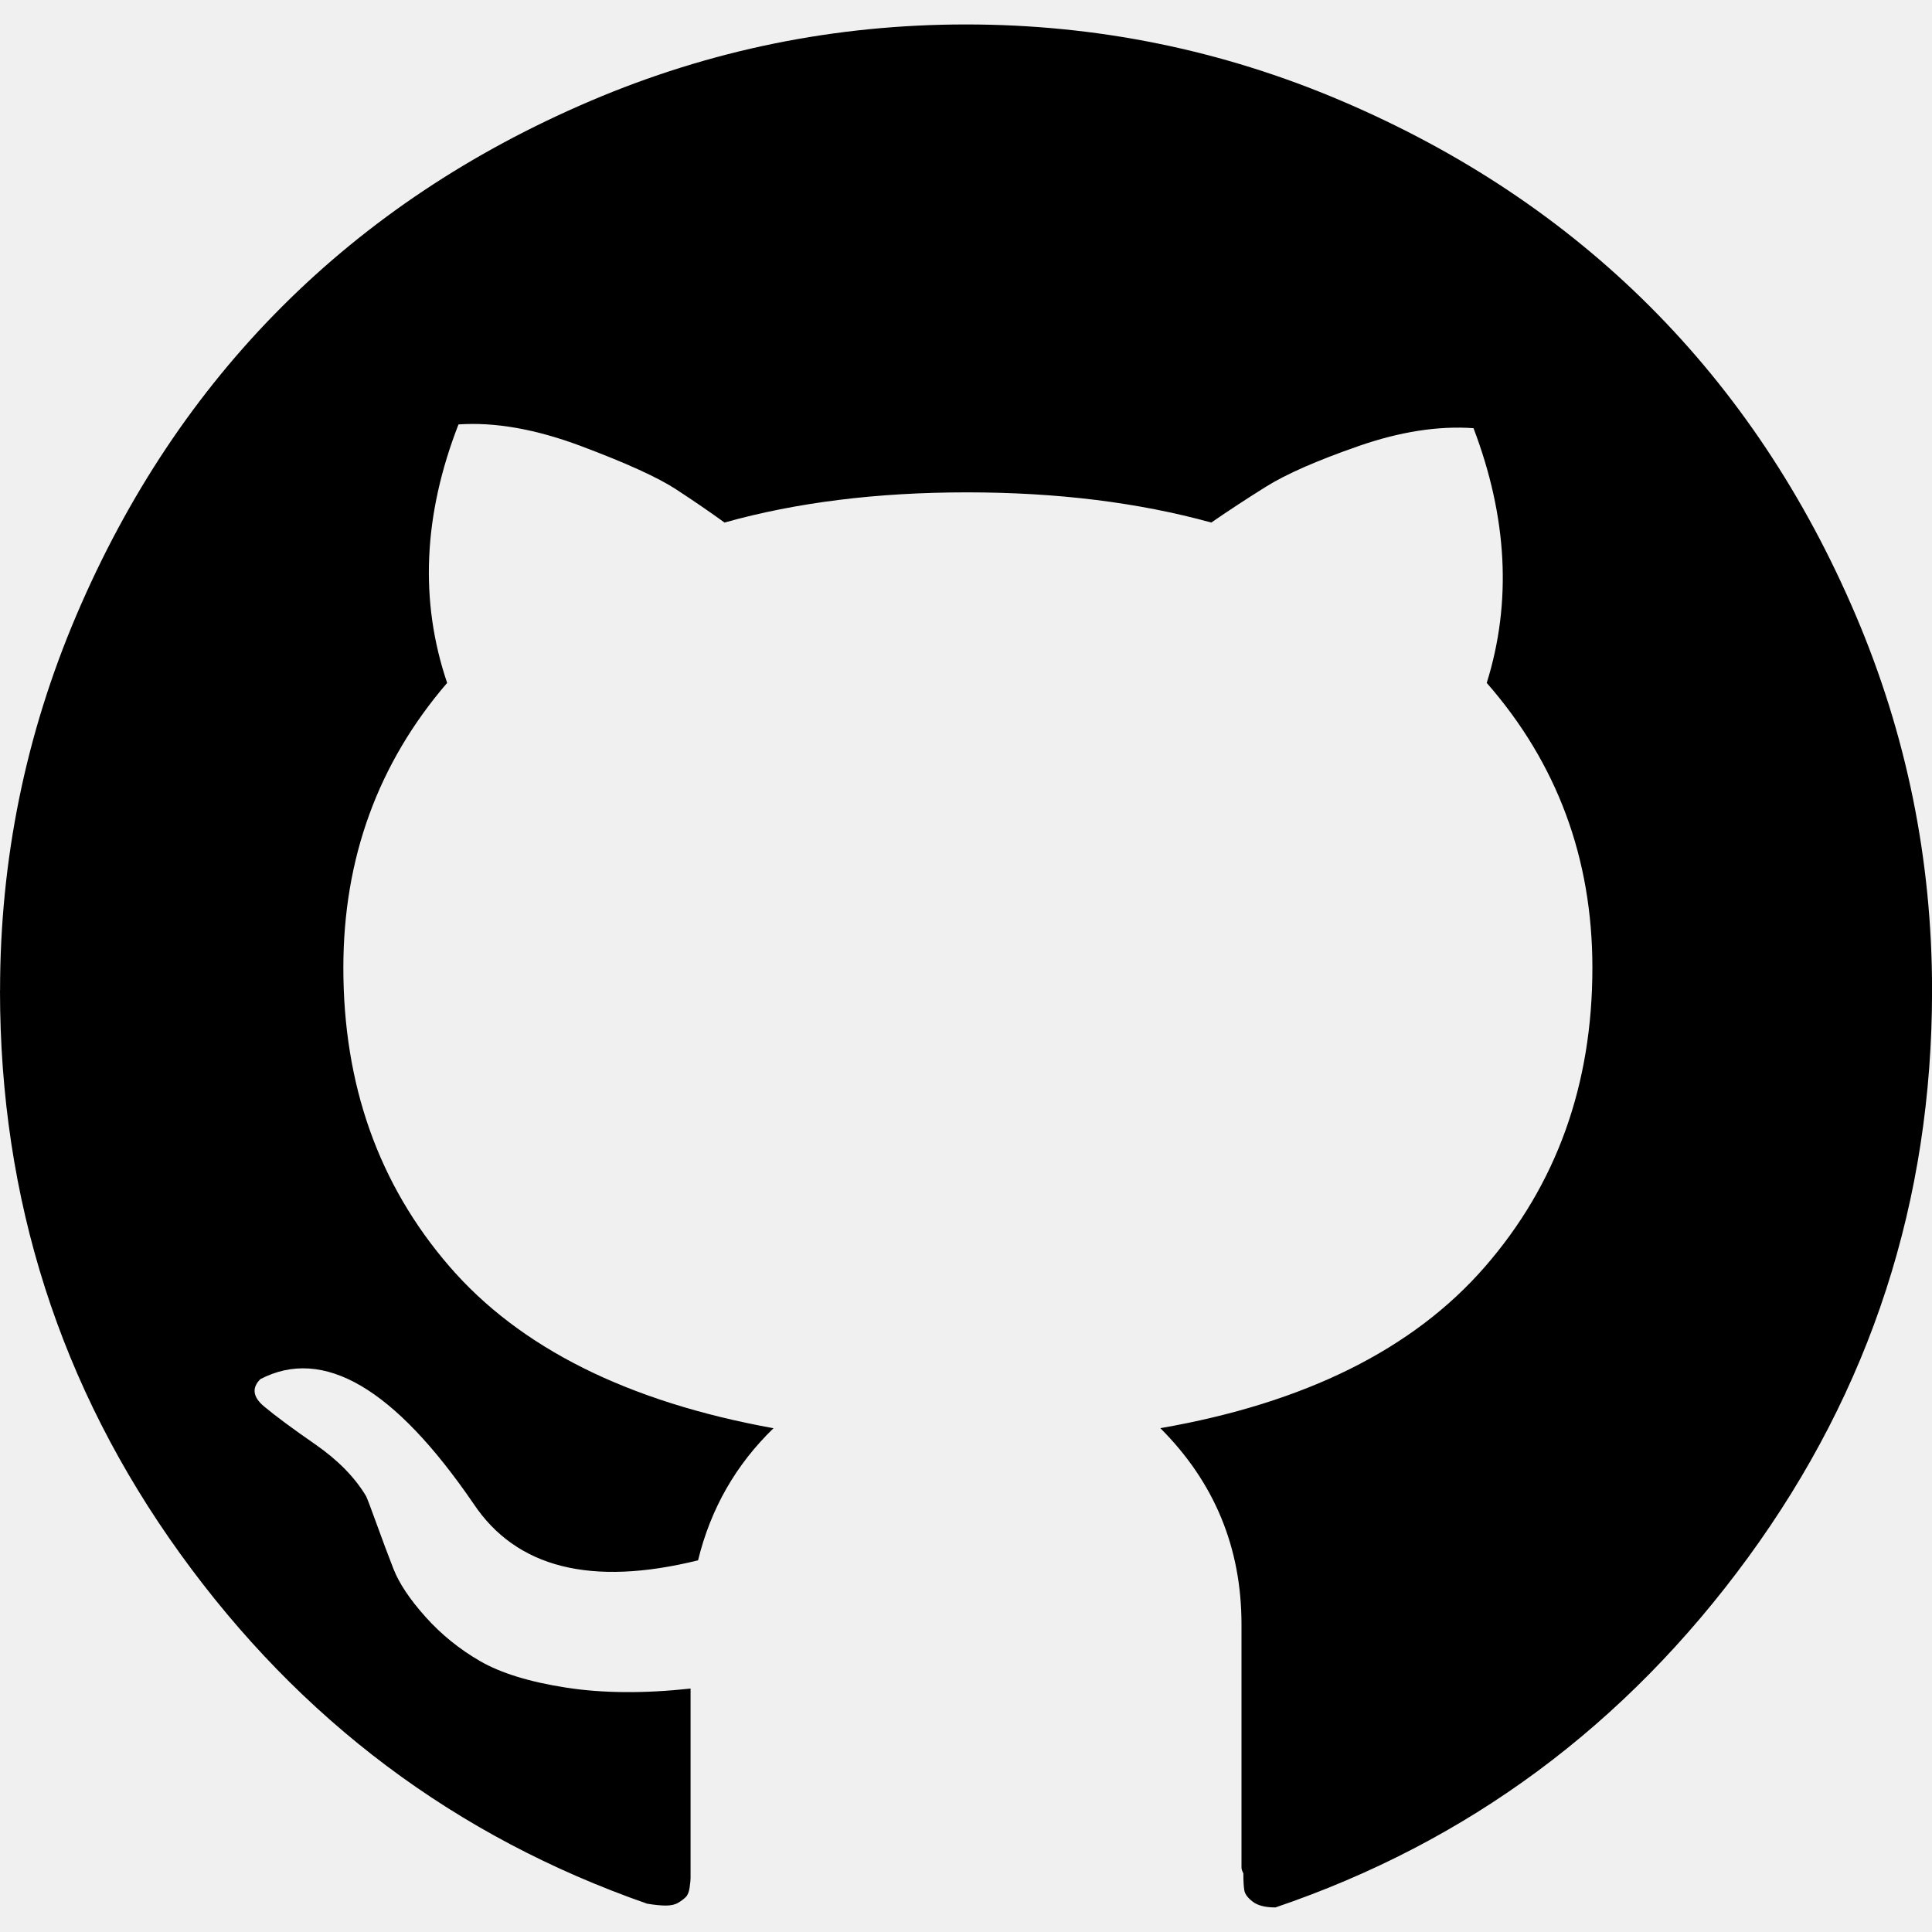
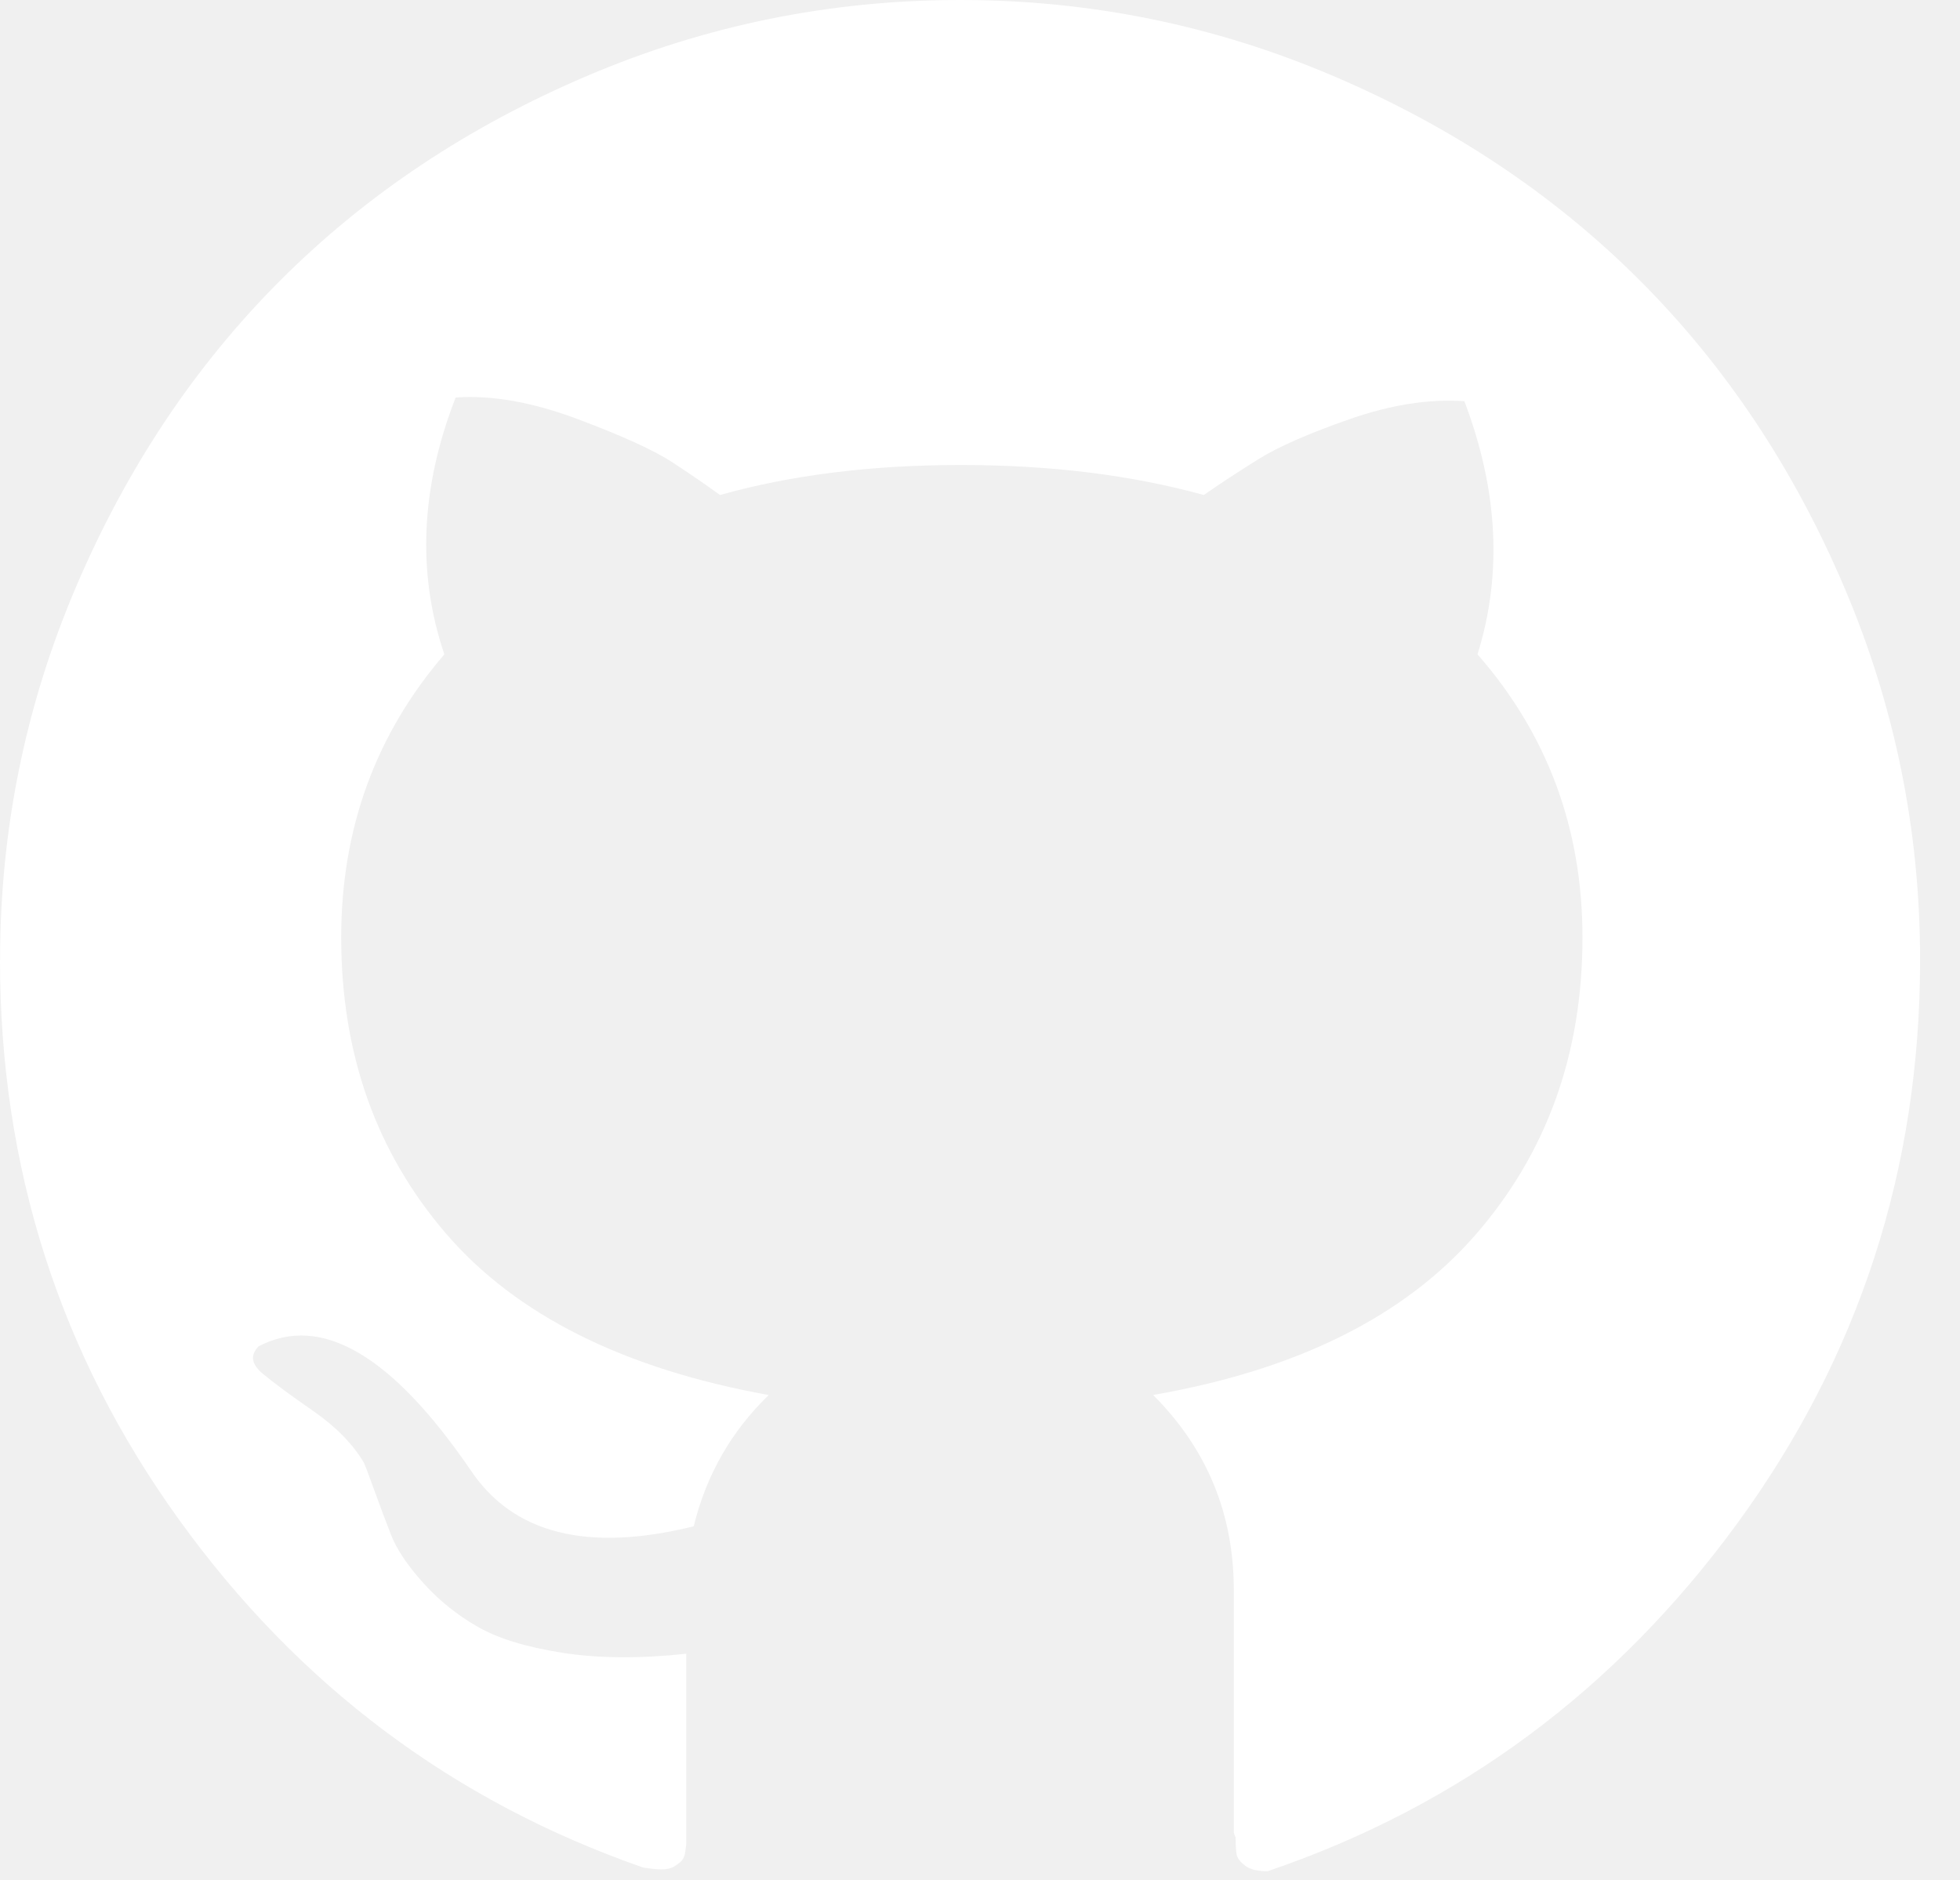
- <svg xmlns="http://www.w3.org/2000/svg" class="icon" width="200px" height="200.00px" viewBox="0 0 1024 1024" version="1.1">
-   <path d="M0 524.992q0 166.016 95.488 298.496t247.488 185.504q6.016 0.992 10.016 0.992t6.496-1.504 4-3.008 2.016-4.992 0.512-4.992v-100.512q-36.992 4-66.016-0.512t-45.504-14.016-28.992-23.488-16.992-25.504-8.992-24-5.504-14.496q-8.992-15.008-27.008-27.488t-27.008-20-2.016-14.496q50.016-26.016 112.992 66.016 34.016 51.008 119.008 30.016 10.016-40.992 40-70.016Q293.984 736 237.984 670.976t-56-158.016q0-87.008 55.008-151.008-22.016-64.992 6.016-136.992 28.992-2.016 64.992 11.488t50.496 23.008 25.504 17.504q56.992-16 128.512-16t129.504 16q12.992-8.992 28.992-19.008t48.992-21.504 60.992-9.504q27.008 71.008 7.008 135.008 56 64 56 151.008 0 92.992-56.992 158.496t-172 85.504q43.008 43.008 43.008 104v128.992q0 0.992 0.992 3.008 0 6.016 0.512 8.992t4.512 6.016 12 3.008q152.992-52 250.496-185.504t97.504-300.512q0-104-40.512-199.008t-108.992-163.488-163.488-108.992T512.032 12.96 313.024 53.472 149.536 162.464t-108.992 163.488-40.512 199.008z" />
+ <svg xmlns="http://www.w3.org/2000/svg" width="49" height="47" viewBox="0 0 49 47" fill="none">
+   <path d="M0 24.002C0 29.189 1.492 33.853 4.476 37.993C7.46 42.133 11.327 45.032 16.077 46.689C16.265 46.72 16.422 46.736 16.547 46.736C16.672 46.736 16.773 46.712 16.851 46.665C16.929 46.618 16.991 46.571 17.038 46.524C17.085 46.477 17.117 46.399 17.133 46.29C17.149 46.181 17.157 46.103 17.157 46.056V41.344C16.001 41.469 14.97 41.462 14.062 41.321C13.155 41.179 12.444 40.961 11.93 40.663C11.415 40.367 10.961 39.999 10.57 39.562C10.18 39.126 9.914 38.727 9.774 38.367C9.634 38.007 9.493 37.632 9.352 37.242C9.211 36.852 9.126 36.626 9.095 36.562C8.813 36.093 8.392 35.664 7.829 35.274C7.266 34.884 6.843 34.572 6.562 34.337C6.282 34.102 6.25 33.875 6.468 33.657C8.031 32.844 9.796 33.876 11.764 36.752C12.828 38.346 14.687 38.815 17.343 38.158C17.656 36.877 18.281 35.783 19.218 34.877C15.593 34.221 12.905 32.877 11.155 30.845C9.405 28.812 8.53 26.343 8.53 23.438C8.53 20.718 9.39 18.359 11.109 16.359C10.421 14.328 10.515 12.188 11.391 9.938C12.297 9.874 13.312 10.054 14.438 10.476C15.562 10.898 16.352 11.258 16.805 11.555C17.258 11.851 17.656 12.125 18 12.375C19.781 11.875 21.789 11.625 24.024 11.625C26.259 11.625 28.282 11.875 30.095 12.375C30.5 12.094 30.953 11.797 31.453 11.484C31.953 11.171 32.719 10.835 33.75 10.476C34.781 10.117 35.734 9.969 36.609 10.03C37.453 12.249 37.562 14.359 36.938 16.359C38.688 18.359 39.562 20.718 39.562 23.438C39.562 26.343 38.672 28.82 36.891 30.867C35.11 32.914 32.422 34.25 28.828 34.875C30.172 36.219 30.845 37.844 30.845 39.75V45.797C30.845 45.828 30.86 45.874 30.891 45.938C30.891 46.126 30.899 46.266 30.915 46.359C30.931 46.452 31.002 46.546 31.127 46.641C31.252 46.736 31.439 46.783 31.689 46.782C36.47 45.157 40.384 42.258 43.431 38.087C46.478 33.914 48.002 29.219 48.002 24C48.002 20.75 47.368 17.64 46.102 14.671C44.837 11.703 43.133 9.148 40.993 7.008C38.853 4.868 36.299 3.165 33.33 1.899C30.361 0.633 27.252 0 24.002 0C20.752 0 17.642 0.633 14.673 1.899C11.704 3.165 9.149 4.868 7.01 7.008C4.87 9.148 3.167 11.703 1.901 14.671C0.634 17.64 0.002 20.75 0.002 24L0 24.002Z" fill="white" />
</svg>
